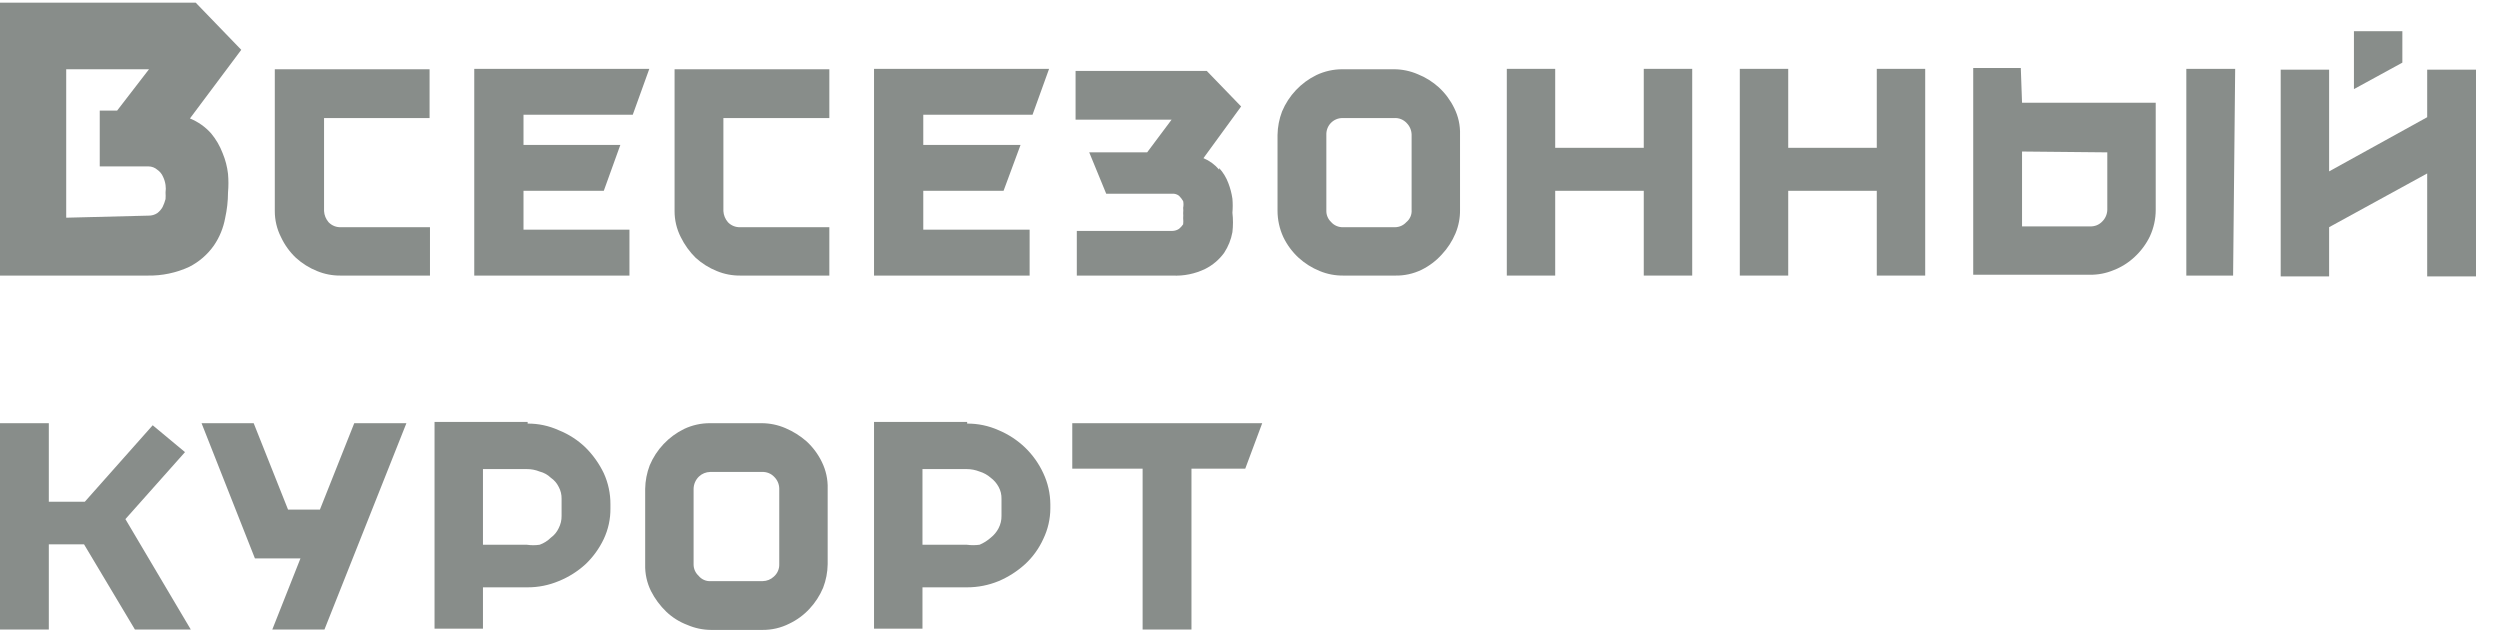
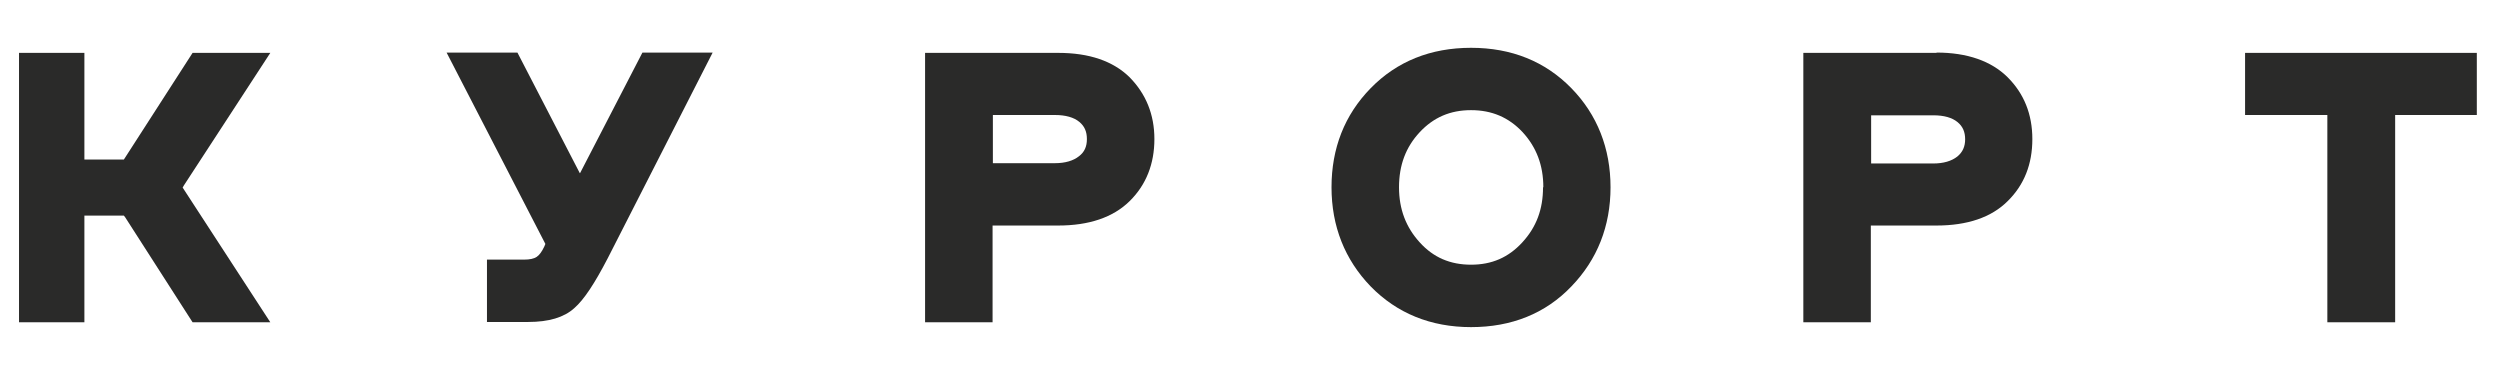
- <svg xmlns="http://www.w3.org/2000/svg" width="87" height="22" viewBox="0 0 87 22" fill="none">
-   <path d="M5.17 7.504C5.277 7.506 5.383 7.476 5.473 7.417C5.55 7.359 5.614 7.286 5.66 7.201C5.702 7.114 5.736 7.022 5.761 6.928C5.766 6.851 5.766 6.774 5.761 6.698C5.773 6.612 5.773 6.525 5.761 6.439C5.747 6.339 5.718 6.242 5.674 6.151C5.632 6.052 5.562 5.967 5.473 5.906C5.389 5.833 5.282 5.792 5.17 5.791H3.471V3.849H4.076L5.185 2.41H2.304V7.576L5.17 7.504ZM6.61 4.122C6.892 4.237 7.143 4.414 7.345 4.64C7.517 4.846 7.653 5.08 7.748 5.331C7.844 5.561 7.907 5.803 7.935 6.05C7.954 6.266 7.954 6.482 7.935 6.698C7.934 6.998 7.9 7.297 7.835 7.59C7.773 7.93 7.641 8.254 7.446 8.54C7.224 8.857 6.927 9.114 6.582 9.288C6.131 9.496 5.638 9.599 5.141 9.59H0V0.094H6.812L8.396 1.734L6.61 4.122Z" fill="#888D8A" />
-   <path d="M14.949 2.41V4.108H11.277V7.345C11.285 7.489 11.341 7.625 11.435 7.734C11.491 7.792 11.558 7.837 11.632 7.867C11.707 7.897 11.787 7.91 11.867 7.906H14.963V9.59H11.853C11.571 9.593 11.292 9.54 11.032 9.432C10.761 9.323 10.512 9.167 10.297 8.971C10.081 8.766 9.905 8.522 9.779 8.252C9.636 7.971 9.562 7.66 9.563 7.345V2.41H14.949Z" fill="#888D8A" />
-   <path d="M18.276 2.396H22.596L22.02 3.993H18.218V5.043H21.588L21.012 6.64H18.218V7.993H21.905V9.59H16.677H16.504V2.396H16.677H18.276Z" fill="#888D8A" />
-   <path d="M28.861 2.41V4.108H25.174V7.345C25.182 7.489 25.238 7.625 25.333 7.734C25.388 7.792 25.455 7.837 25.53 7.867C25.605 7.897 25.684 7.91 25.765 7.906H28.861V9.59H25.765C25.483 9.593 25.204 9.54 24.944 9.432C24.673 9.323 24.425 9.167 24.209 8.971C23.997 8.762 23.822 8.519 23.691 8.252C23.548 7.971 23.474 7.66 23.475 7.345V2.41H28.861Z" fill="#888D8A" />
-   <path d="M32.188 2.396H36.508L35.932 3.993H32.13V5.043H35.515L34.924 6.64H32.13V7.993H35.831V9.59H30.589H30.416V2.396H30.604H32.188Z" fill="#888D8A" />
-   <path d="M42.427 5.849C42.565 6 42.672 6.176 42.744 6.367C42.812 6.543 42.861 6.727 42.888 6.914C42.902 7.076 42.902 7.24 42.888 7.403C42.914 7.628 42.914 7.854 42.888 8.079C42.842 8.336 42.743 8.581 42.6 8.799C42.428 9.036 42.2 9.229 41.938 9.36C41.584 9.53 41.193 9.61 40.8 9.59H37.473V8.036H40.8C40.882 8.034 40.962 8.009 41.03 7.964C41.086 7.918 41.134 7.865 41.174 7.806C41.181 7.734 41.181 7.662 41.174 7.59C41.179 7.532 41.179 7.475 41.174 7.417C41.18 7.355 41.18 7.292 41.174 7.23C41.189 7.154 41.189 7.076 41.174 7C41.135 6.932 41.086 6.869 41.03 6.813C40.965 6.762 40.883 6.737 40.8 6.741H38.496L37.905 5.302H39.921L40.771 4.165H37.43V2.468H41.995L43.191 3.705L41.88 5.504C42.092 5.592 42.28 5.73 42.427 5.906" fill="#888D8A" />
-   <path d="M49.124 4.683C49.12 4.532 49.059 4.388 48.951 4.281C48.897 4.222 48.829 4.176 48.755 4.146C48.68 4.116 48.6 4.103 48.519 4.108H46.719C46.643 4.108 46.567 4.123 46.497 4.153C46.427 4.183 46.364 4.227 46.311 4.282C46.259 4.338 46.218 4.403 46.192 4.474C46.165 4.546 46.154 4.622 46.157 4.698V7.331C46.155 7.403 46.168 7.475 46.196 7.542C46.223 7.609 46.264 7.669 46.316 7.719C46.369 7.782 46.435 7.831 46.51 7.863C46.585 7.896 46.666 7.91 46.748 7.907H48.548C48.621 7.906 48.694 7.89 48.761 7.861C48.827 7.831 48.888 7.788 48.937 7.734C49.001 7.683 49.051 7.616 49.084 7.541C49.117 7.466 49.13 7.384 49.124 7.302V4.683ZM48.519 2.41C48.802 2.412 49.081 2.471 49.34 2.583C49.611 2.691 49.859 2.847 50.075 3.043C50.296 3.248 50.477 3.492 50.608 3.763C50.75 4.048 50.819 4.365 50.809 4.683V7.302C50.813 7.583 50.759 7.863 50.651 8.122C50.537 8.393 50.376 8.642 50.175 8.856C49.976 9.077 49.737 9.257 49.47 9.389C49.183 9.528 48.867 9.597 48.548 9.59H46.748C46.466 9.593 46.187 9.54 45.927 9.432C45.657 9.323 45.408 9.167 45.193 8.971C44.971 8.767 44.791 8.523 44.66 8.252C44.527 7.963 44.458 7.649 44.458 7.331V4.698C44.462 4.417 44.516 4.14 44.616 3.878C44.848 3.325 45.273 2.875 45.812 2.612C46.095 2.478 46.405 2.409 46.719 2.41H48.519Z" fill="#888D8A" />
-   <path d="M57.203 2.396H58.889V9.59H57.203V6.64H54.121V9.59H52.437V2.396H54.121V5.144H57.203V2.396Z" fill="#888D8A" />
-   <path d="M65.312 2.396H66.997V9.59H65.312V6.64H62.23V9.59H60.545V2.396H62.23V5.144H65.312V2.396Z" fill="#888D8A" />
-   <path d="M77.712 9.59H76.084V2.396H77.784L77.712 9.59ZM70.367 5.273V7.878H72.729C72.809 7.882 72.889 7.869 72.964 7.84C73.039 7.81 73.106 7.764 73.161 7.705C73.268 7.598 73.33 7.454 73.334 7.302V5.302L70.367 5.273ZM70.367 3.576H75.019V7.302C75.019 7.62 74.95 7.934 74.817 8.223C74.686 8.494 74.505 8.738 74.284 8.942C74.071 9.142 73.822 9.298 73.55 9.403C73.29 9.511 73.01 9.565 72.729 9.561H68.668V2.367H70.324L70.367 3.576Z" fill="#888D8A" />
-   <path d="M83.602 1.086V2.18L81.917 3.101V1.086H83.602ZM84.466 2.424H86.165V9.619H84.466V6.036L81.053 7.906V9.619H79.368V2.424H81.053V5.964L84.466 4.079V2.424Z" fill="#888D8A" />
-   <path d="M6.639 21.907H4.695L2.924 18.942H1.699V21.907H0V14.727H1.699V17.46H2.952L5.314 14.799L6.438 15.734L4.364 18.065L6.639 21.907Z" fill="#888D8A" />
-   <path d="M14.143 14.727L11.291 21.907H9.476L10.456 19.432H9.376H8.871L7.014 14.727H8.828L10.024 17.734H11.133L12.328 14.727H14.143Z" fill="#888D8A" />
-   <path d="M19.543 17.36C19.547 17.214 19.512 17.07 19.442 16.942C19.38 16.815 19.286 16.706 19.169 16.626C19.061 16.521 18.926 16.446 18.78 16.41C18.638 16.352 18.486 16.323 18.333 16.324H16.807V18.957H18.333C18.481 18.979 18.632 18.979 18.78 18.957C18.926 18.905 19.059 18.821 19.169 18.712C19.286 18.627 19.381 18.513 19.442 18.381C19.511 18.248 19.546 18.1 19.543 17.95V17.36ZM18.362 14.741C18.735 14.738 19.103 14.817 19.442 14.971C19.791 15.11 20.109 15.315 20.378 15.575C20.639 15.835 20.853 16.137 21.012 16.468C21.166 16.806 21.245 17.175 21.243 17.547V17.691C21.247 18.058 21.168 18.422 21.012 18.755C20.856 19.084 20.642 19.382 20.378 19.633C20.104 19.884 19.787 20.084 19.442 20.223C19.1 20.366 18.733 20.44 18.362 20.439H16.807V21.878H15.122V14.683H18.362V14.741Z" fill="#888D8A" />
-   <path d="M27.118 17C27.115 16.849 27.053 16.704 26.945 16.597C26.89 16.538 26.823 16.492 26.749 16.463C26.674 16.433 26.594 16.42 26.513 16.424H24.713C24.568 16.427 24.429 16.483 24.324 16.583C24.266 16.639 24.219 16.706 24.187 16.78C24.155 16.854 24.138 16.934 24.137 17.014V19.648C24.138 19.721 24.153 19.793 24.183 19.86C24.213 19.927 24.256 19.987 24.31 20.036C24.361 20.1 24.427 20.15 24.503 20.183C24.578 20.216 24.66 20.229 24.742 20.223H26.542C26.687 20.221 26.826 20.165 26.931 20.065C26.992 20.011 27.041 19.945 27.073 19.87C27.106 19.795 27.121 19.715 27.118 19.633V17ZM26.513 14.727C26.796 14.729 27.075 14.787 27.334 14.899C27.602 15.013 27.85 15.168 28.069 15.36C28.29 15.564 28.471 15.808 28.602 16.079C28.742 16.365 28.812 16.681 28.803 17V19.633C28.799 19.914 28.746 20.191 28.645 20.453C28.531 20.724 28.37 20.973 28.17 21.187C27.97 21.403 27.73 21.579 27.464 21.705C27.178 21.849 26.862 21.923 26.542 21.921H24.742C24.459 21.919 24.18 21.86 23.921 21.748C23.648 21.645 23.398 21.489 23.187 21.288C22.97 21.08 22.79 20.836 22.654 20.568C22.513 20.282 22.444 19.966 22.452 19.648V17.014C22.456 16.734 22.51 16.456 22.61 16.194C22.842 15.642 23.267 15.192 23.806 14.928C24.089 14.794 24.399 14.725 24.713 14.727H26.513Z" fill="#888D8A" />
-   <path d="M34.852 17.36C34.856 17.214 34.822 17.07 34.751 16.942C34.684 16.818 34.591 16.71 34.478 16.626C34.365 16.527 34.233 16.453 34.089 16.41C33.947 16.354 33.795 16.324 33.642 16.324H32.102V18.957H33.642C33.791 18.977 33.941 18.977 34.089 18.957C34.231 18.897 34.362 18.814 34.478 18.712C34.591 18.622 34.685 18.51 34.751 18.381C34.82 18.248 34.855 18.1 34.852 17.95V17.36ZM33.657 14.741C34.034 14.738 34.407 14.817 34.751 14.971C35.093 15.114 35.406 15.319 35.673 15.575C35.938 15.831 36.153 16.134 36.307 16.468C36.466 16.805 36.549 17.174 36.552 17.547V17.691C36.551 18.059 36.467 18.423 36.307 18.755C36.156 19.087 35.941 19.386 35.673 19.633C35.401 19.88 35.09 20.08 34.751 20.223C34.404 20.366 34.032 20.439 33.657 20.439H32.102V21.878H30.416V14.683H33.657V14.741Z" fill="#888D8A" />
-   <path d="M43.335 16.309H41.463V21.907H39.763V16.309H38.064H37.315V14.727H37.488H38.035H39.763H41.463H43.925L43.335 16.309Z" fill="#888D8A" />
+ <svg xmlns="http://www.w3.org/2000/svg" width="33" height="5" viewBox="0 0 33 5" fill="none">
+   <path d="M7.653 2.285L6.83 0.694H5.895L7.199 3.22L7.184 3.256C7.152 3.323 7.12 3.367 7.084 3.391C7.048 3.415 6.993 3.427 6.917 3.427H6.428V4.25H6.973C7.243 4.25 7.446 4.19 7.581 4.067C7.709 3.956 7.852 3.737 8.023 3.407L9.407 0.694H8.48L7.657 2.285H7.653Z" fill="#2A2A29" />
+   <path d="M13.969 0.698H12.211V4.254H13.102V2.977H13.969C14.374 2.977 14.693 2.87 14.911 2.655C15.13 2.44 15.238 2.162 15.238 1.836C15.238 1.51 15.126 1.239 14.911 1.02C14.693 0.806 14.378 0.698 13.969 0.698ZM14.347 1.836C14.347 1.935 14.315 2.007 14.243 2.062C14.168 2.122 14.06 2.154 13.925 2.154H13.106V1.518H13.925C14.064 1.518 14.176 1.549 14.247 1.609C14.315 1.665 14.347 1.736 14.347 1.836Z" fill="#2A2A29" />
+   <path d="M19.418 0.631C18.885 0.631 18.439 0.81 18.093 1.164C17.747 1.518 17.576 1.959 17.576 2.472C17.576 2.985 17.751 3.427 18.093 3.781C18.439 4.135 18.885 4.318 19.418 4.318C19.951 4.318 20.4 4.139 20.742 3.781C21.084 3.427 21.259 2.985 21.259 2.472C21.259 1.959 21.084 1.514 20.742 1.164C20.396 0.81 19.951 0.631 19.418 0.631ZM20.368 2.472C20.368 2.762 20.281 2.997 20.094 3.2C19.911 3.399 19.692 3.494 19.418 3.494C19.143 3.494 18.921 3.399 18.741 3.2C18.559 3.001 18.467 2.762 18.467 2.472C18.467 2.182 18.555 1.943 18.741 1.744C18.924 1.549 19.143 1.454 19.418 1.454C19.692 1.454 19.915 1.549 20.098 1.744C20.281 1.943 20.372 2.182 20.372 2.472H20.368Z" fill="#2A2A29" />
+   <path d="M25.562 0.698H23.804V4.254H24.695V2.977H25.562C25.968 2.977 26.286 2.87 26.501 2.655C26.72 2.44 26.827 2.166 26.827 1.836C26.827 1.506 26.716 1.235 26.501 1.02C26.286 0.806 25.968 0.694 25.562 0.694V0.698ZM25.94 1.836C25.94 1.935 25.908 2.007 25.837 2.066C25.761 2.126 25.654 2.158 25.519 2.158H24.699V1.522H25.519C25.662 1.522 25.769 1.553 25.841 1.613C25.908 1.669 25.94 1.74 25.94 1.84V1.836Z" fill="#2A2A29" />
+   <path d="M29.635 0.698V1.518H30.721V4.254H31.616V1.518H32.694V0.698H29.635Z" fill="#2A2A29" />
+   <path d="M2.427 2.448L3.568 0.698H2.542L1.635 2.106H1.114V0.698H0.251V4.254H1.114V2.846H1.635L1.651 2.866L2.542 4.254H3.568L2.411 2.476L2.427 2.448Z" fill="#2A2A29" />
</svg>
